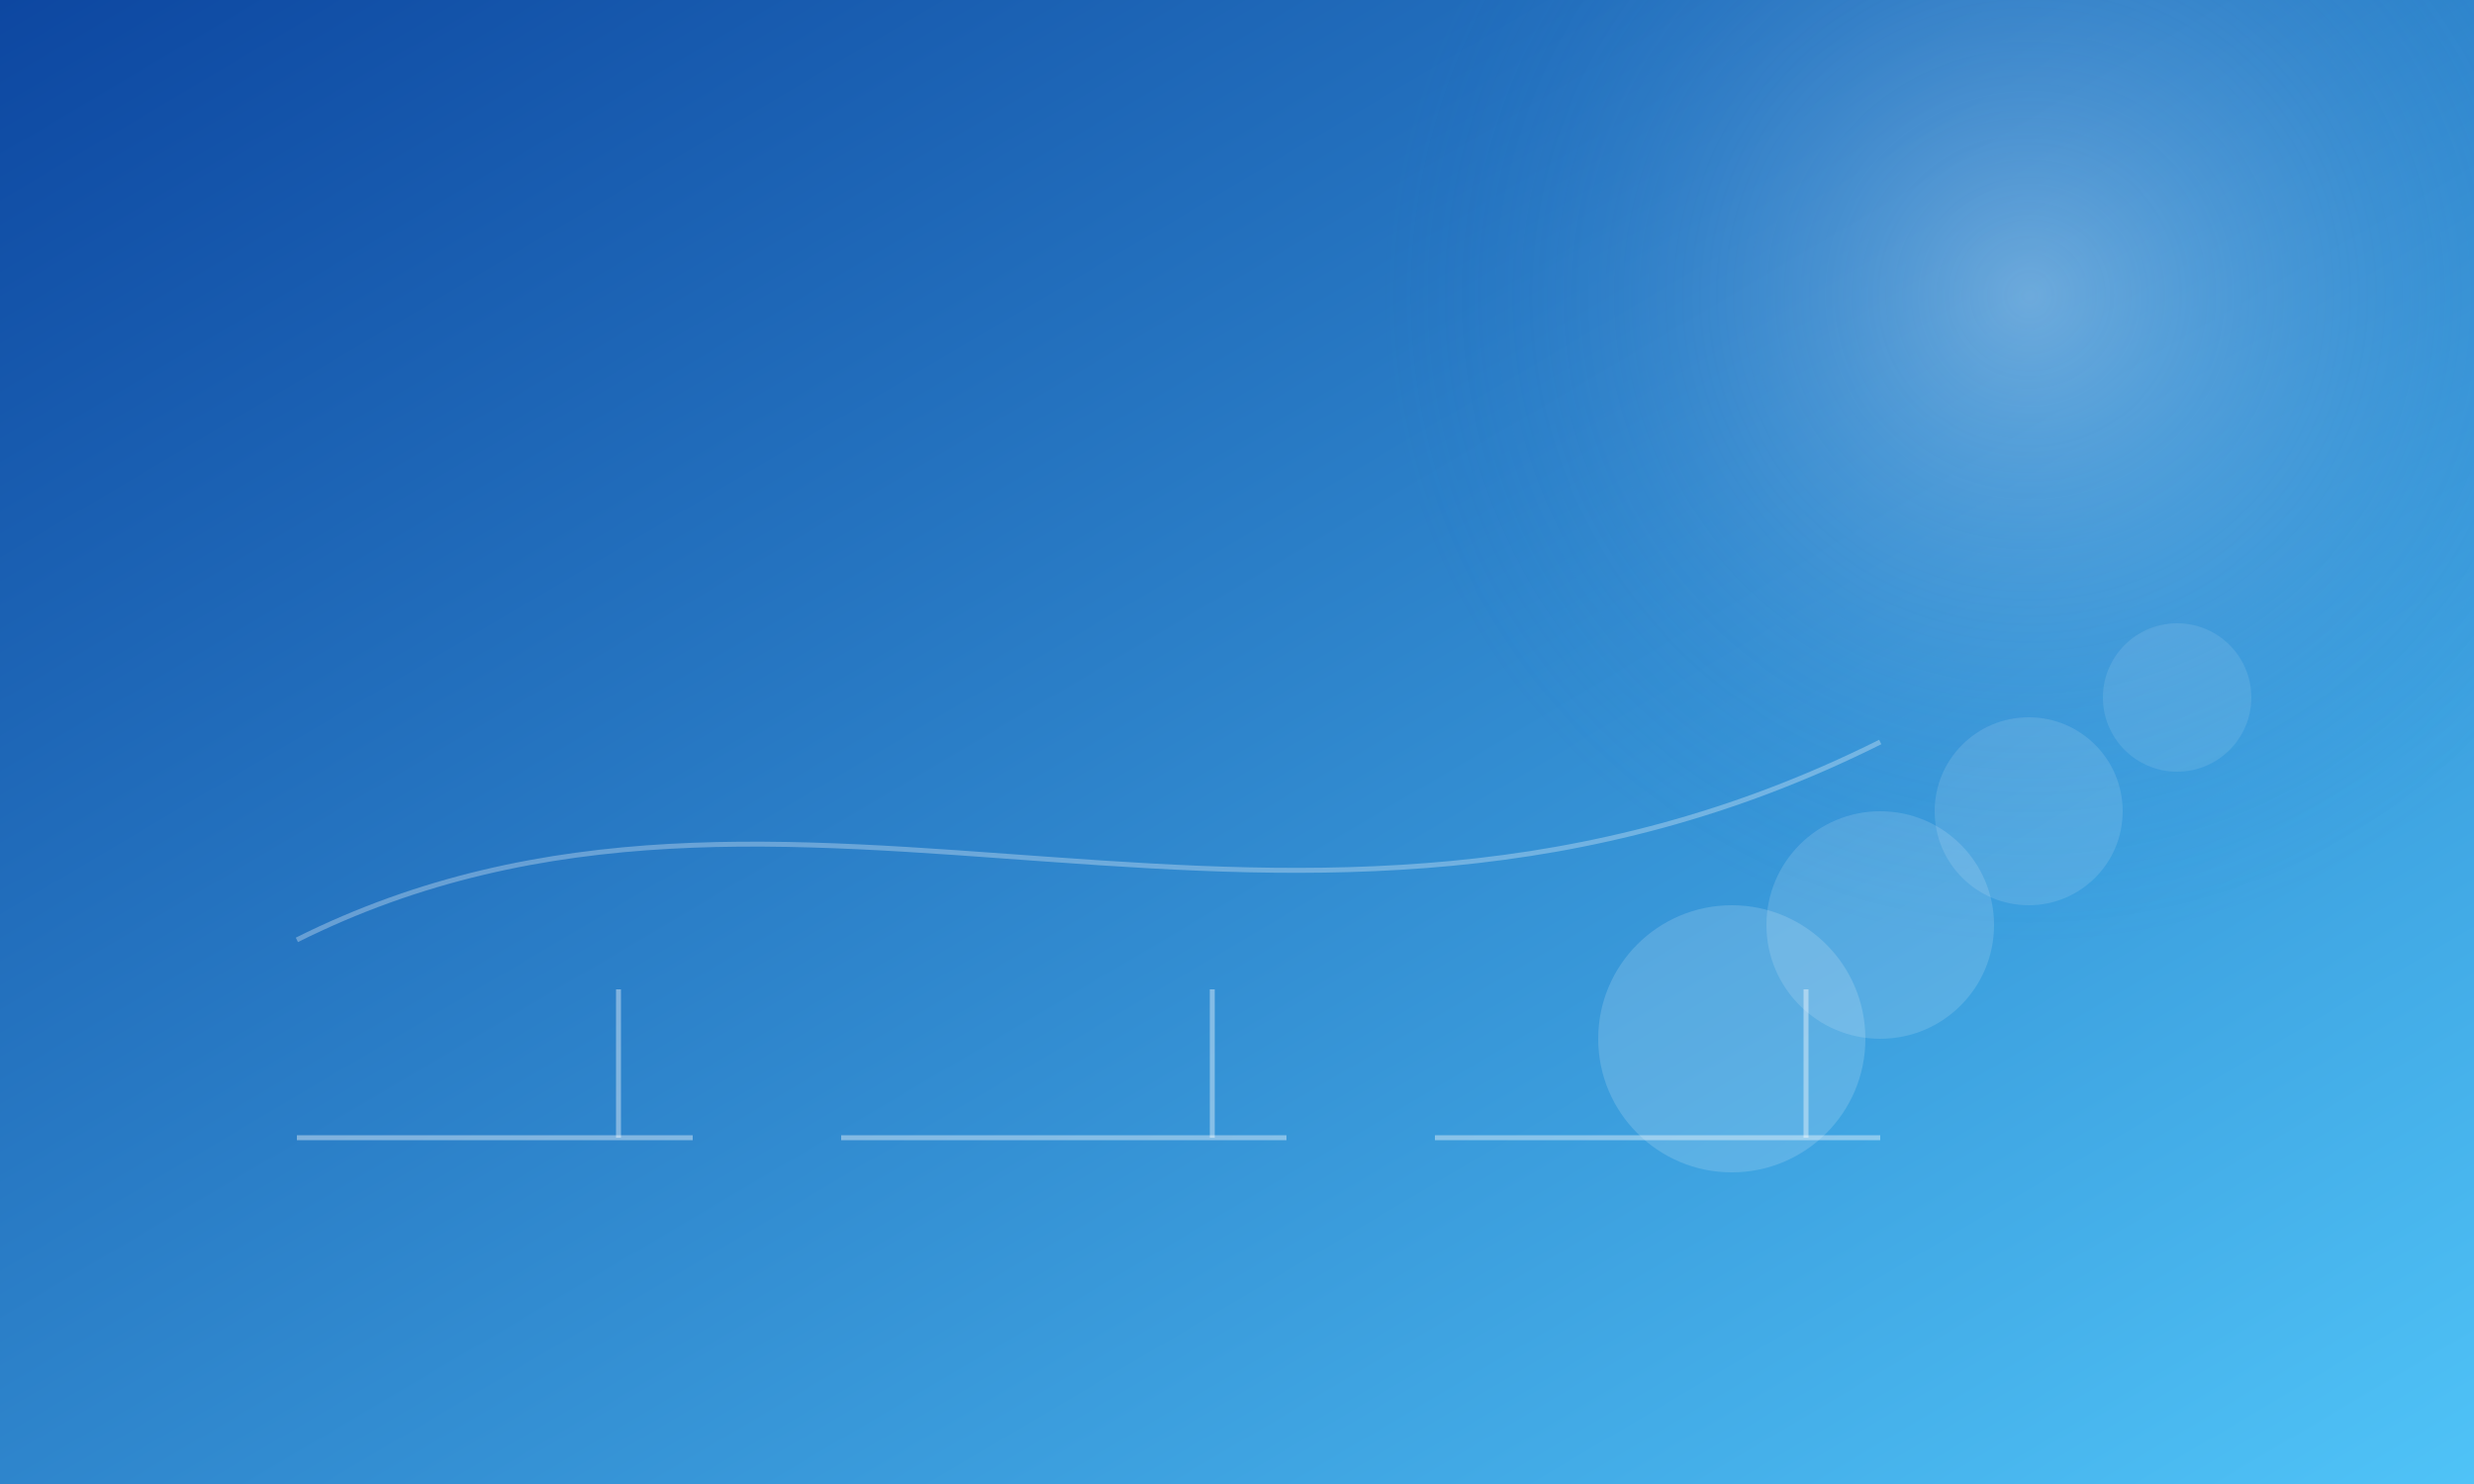
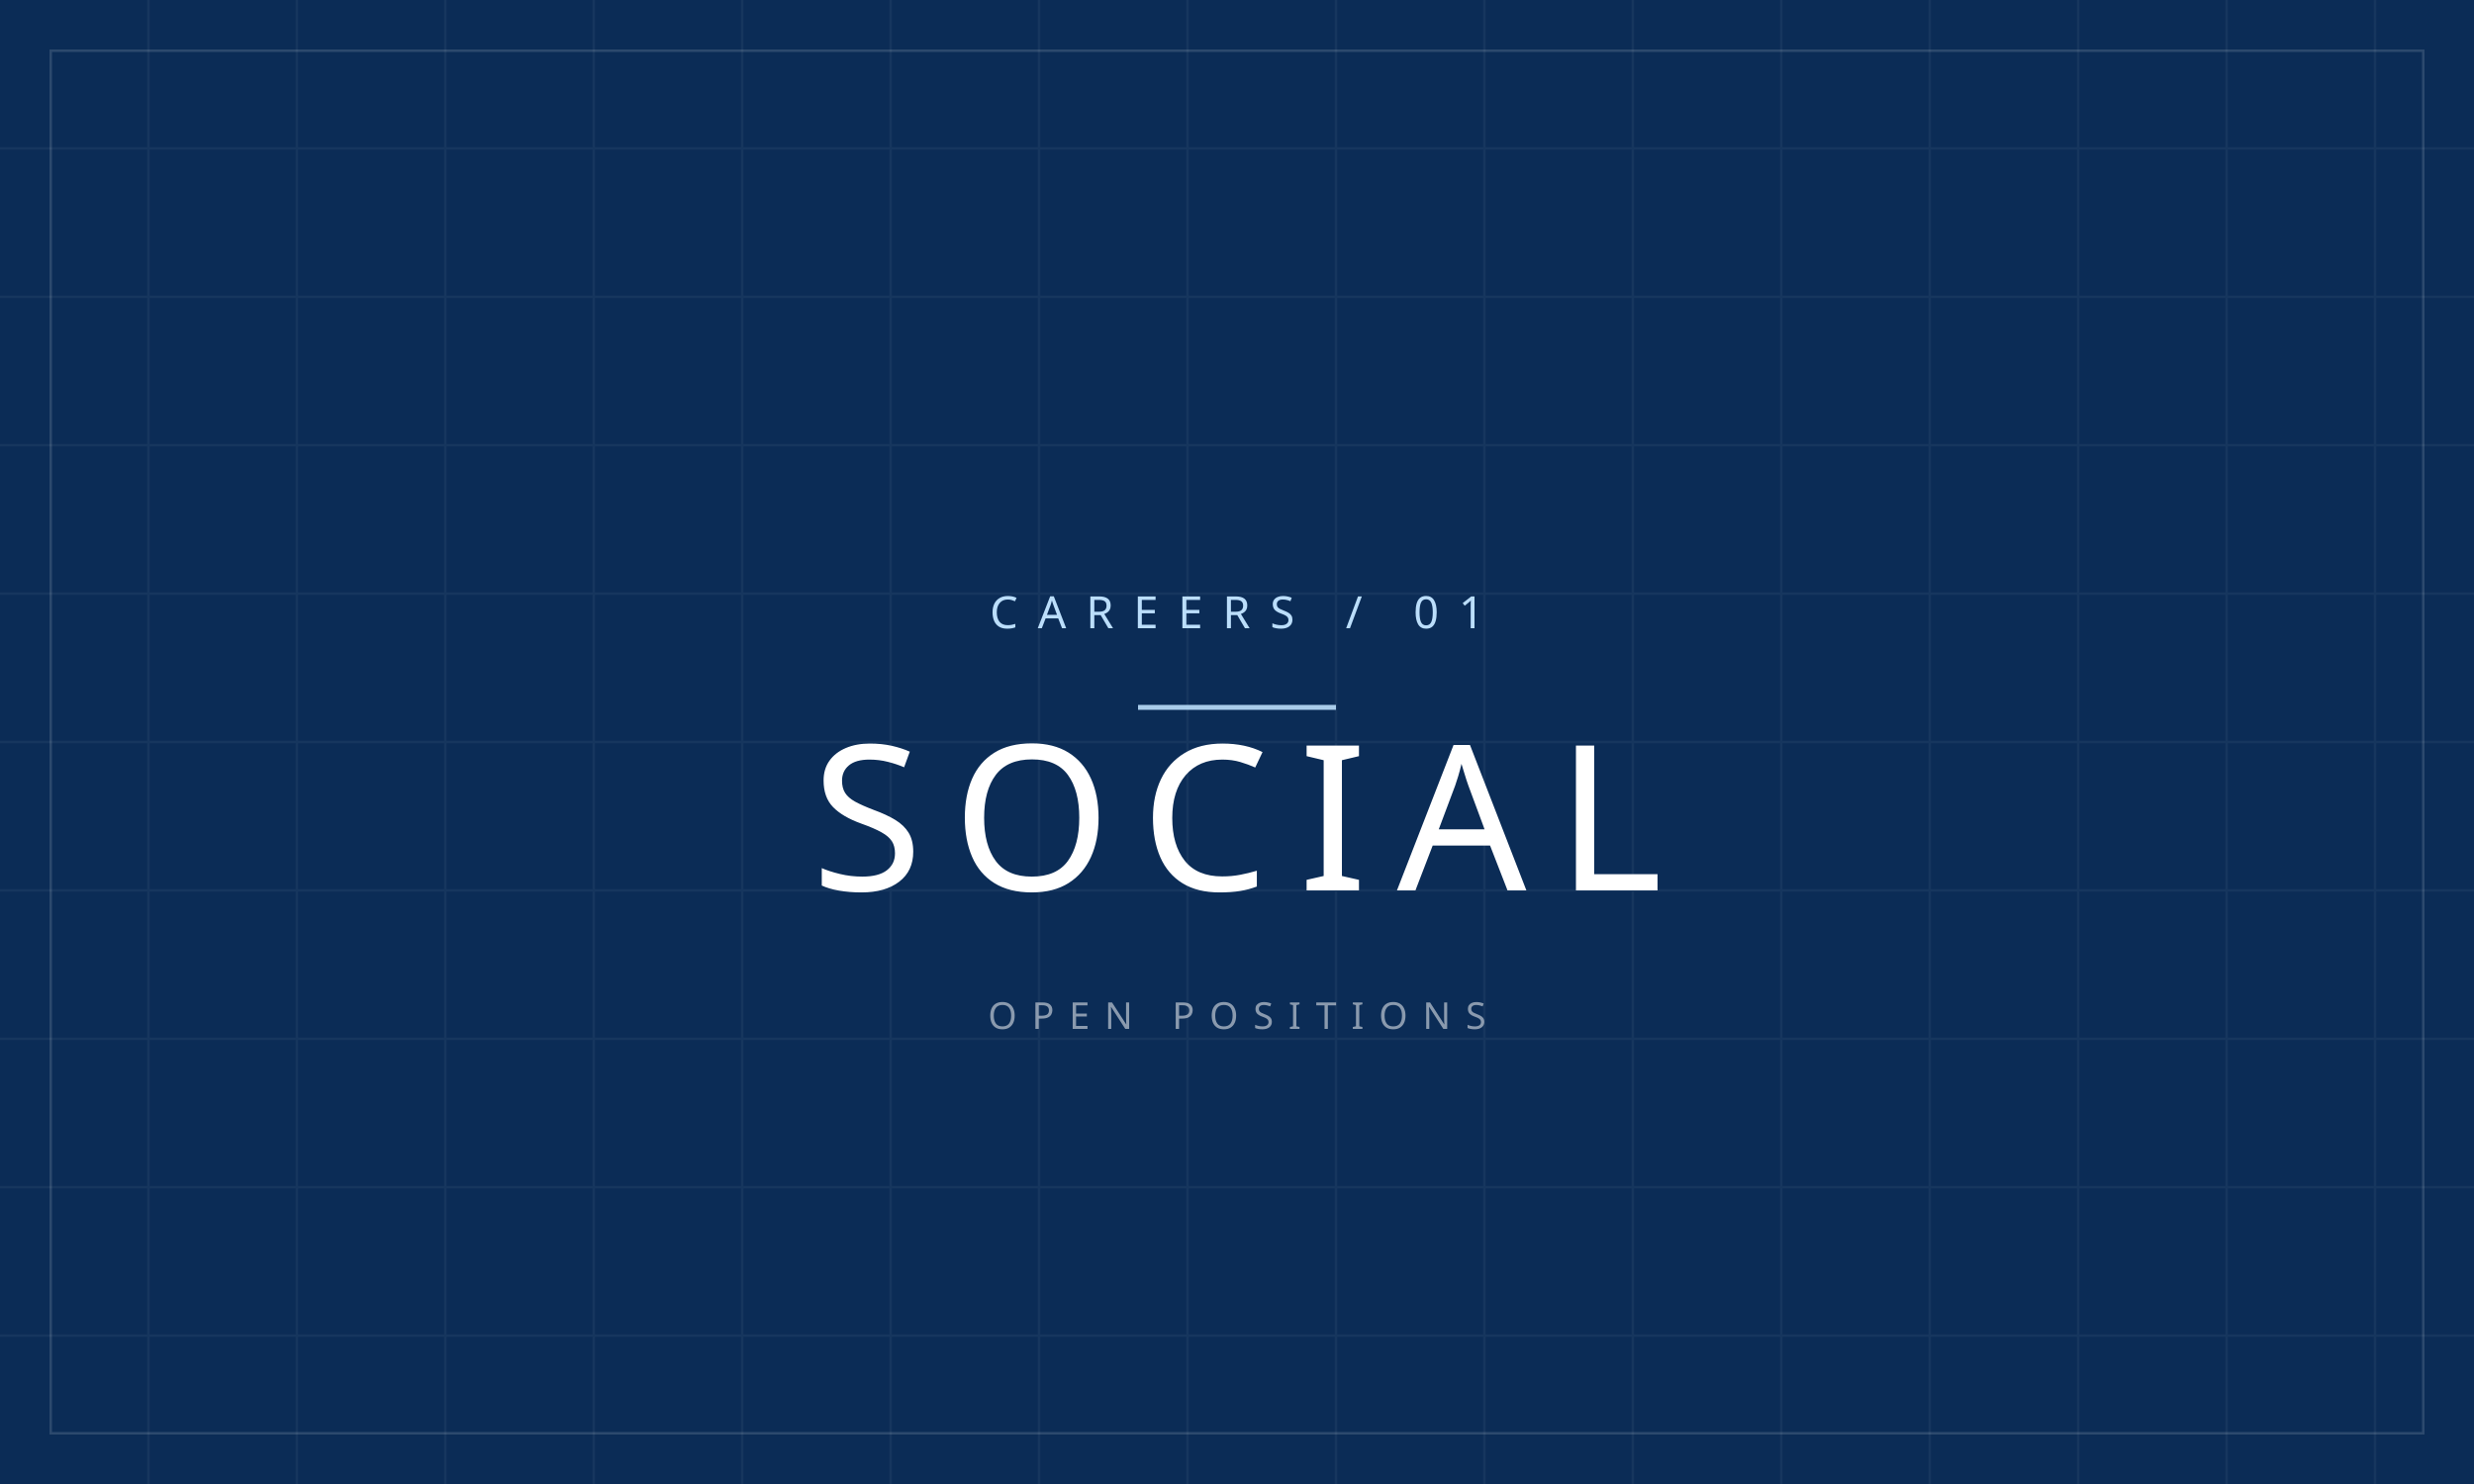
<svg xmlns="http://www.w3.org/2000/svg" viewBox="0 0 1000 600" width="1000" height="600" fill="none">
-   <defs>
-     <linearGradient id="bg" x1="0" y1="0" x2="1" y2="1">
-       <stop offset="0" stop-color="#0d47a1" stop-opacity="1" />
-       <stop offset="1" stop-color="#4fc3f7" stop-opacity="1" />
-     </linearGradient>
-     <radialGradient id="glow" cx="50%" cy="50%" r="50%">
-       <stop offset="0" stop-color="#fff" stop-opacity="0.3" />
-       <stop offset="1" stop-color="#1976d2" stop-opacity="0" />
-     </radialGradient>
-   </defs>
-   <rect width="1000" height="600" fill="url(#bg)" />
-   <circle cx="820" cy="120" r="260" fill="url(#glow)" />
-   <circle cx="700" cy="420" r="54" fill="#fff" opacity="0.16" />
-   <circle cx="760" cy="374" r="46" fill="#fff" opacity="0.14" />
-   <circle cx="820" cy="328" r="38" fill="#fff" opacity="0.12" />
-   <circle cx="880" cy="282" r="30" fill="#fff" opacity="0.1" />
-   <g stroke="#fff" stroke-opacity="0.4" stroke-width="2">
-     <path d="M120 460 L280 460 M340 460 L520 460 M580 460 L760 460" />
-     <path d="M250 400 v60 M490 400 v60 M730 400 v60" />
-   </g>
-   <path d="M120 380 C 320 280, 520 420, 760 300" stroke="#fff" stroke-opacity="0.3" stroke-width="2" fill="none" />
+   <rect width="1000" height="600" fill="#0b2c56" />
+   <path d="M60 0V600 M120 0V600 M180 0V600 M240 0V600 M300 0V600 M360 0V600 M420 0V600 M480 0V600 M540 0V600 M600 0V600 M660 0V600 M720 0V600 M780 0V600 M840 0V600 M900 0V600 M960 0V600 M0 60H1000 M0 120H1000 M0 180H1000 M0 240H1000 M0 300H1000 M0 360H1000 M0 420H1000 M0 480H1000 M0 540H1000" stroke="#ffffff" stroke-opacity="0.05" stroke-width="1" />
+   <text x="500" y="254" text-anchor="middle" fill="#bbdefb" font-family="Outfit, 'Noto Sans SC', 'Segoe UI', sans-serif" font-size="18" letter-spacing="8">CAREERS / 01</text>
+   <path d="M460 286H540" stroke="#bbdefb" stroke-opacity="0.9" stroke-width="2" />
+   <text x="500" y="360" text-anchor="middle" fill="#ffffff" font-family="Outfit, 'Noto Sans SC', 'Segoe UI', sans-serif" font-size="82" font-weight="500" letter-spacing="12">SOCIAL</text>
+   <text x="500" y="416" text-anchor="middle" fill="#ffffff" fill-opacity="0.52" font-family="Outfit, 'Noto Sans SC', 'Segoe UI', sans-serif" font-size="15" letter-spacing="6">OPEN POSITIONS</text>
+   <rect x="20.5" y="20.5" width="959" height="559" stroke="#ffffff" stroke-opacity="0.14" />
</svg>
